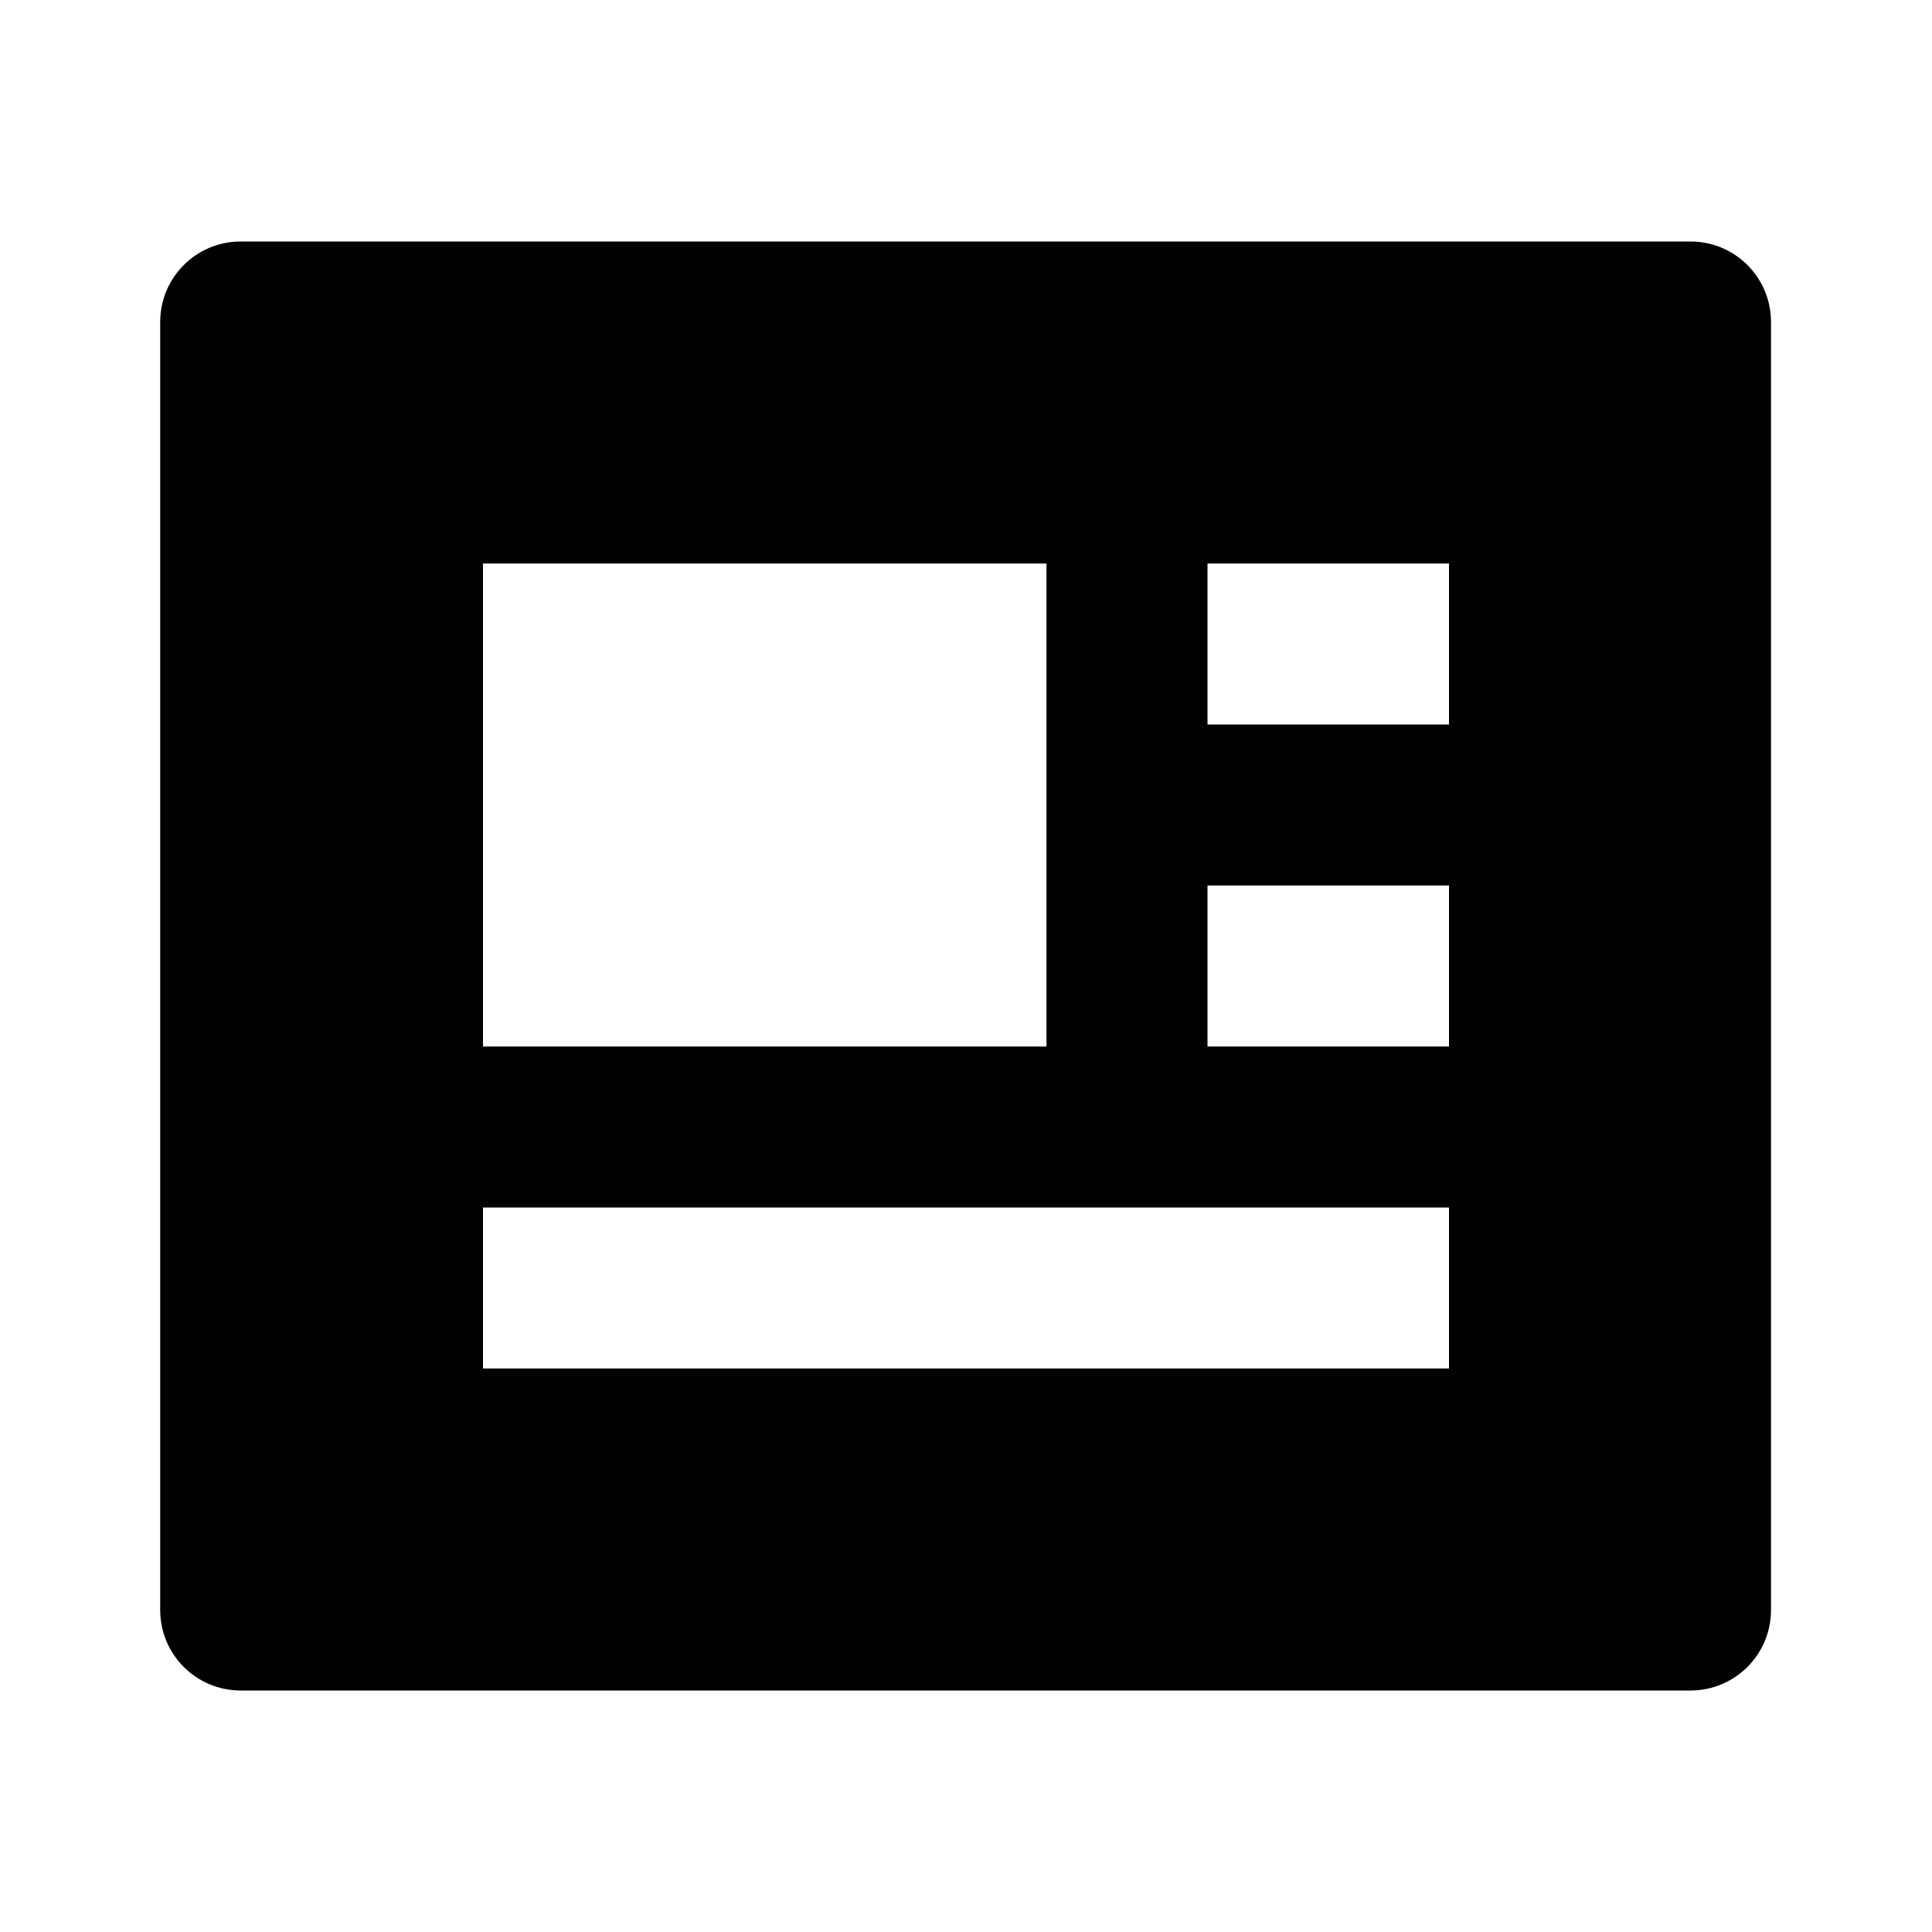
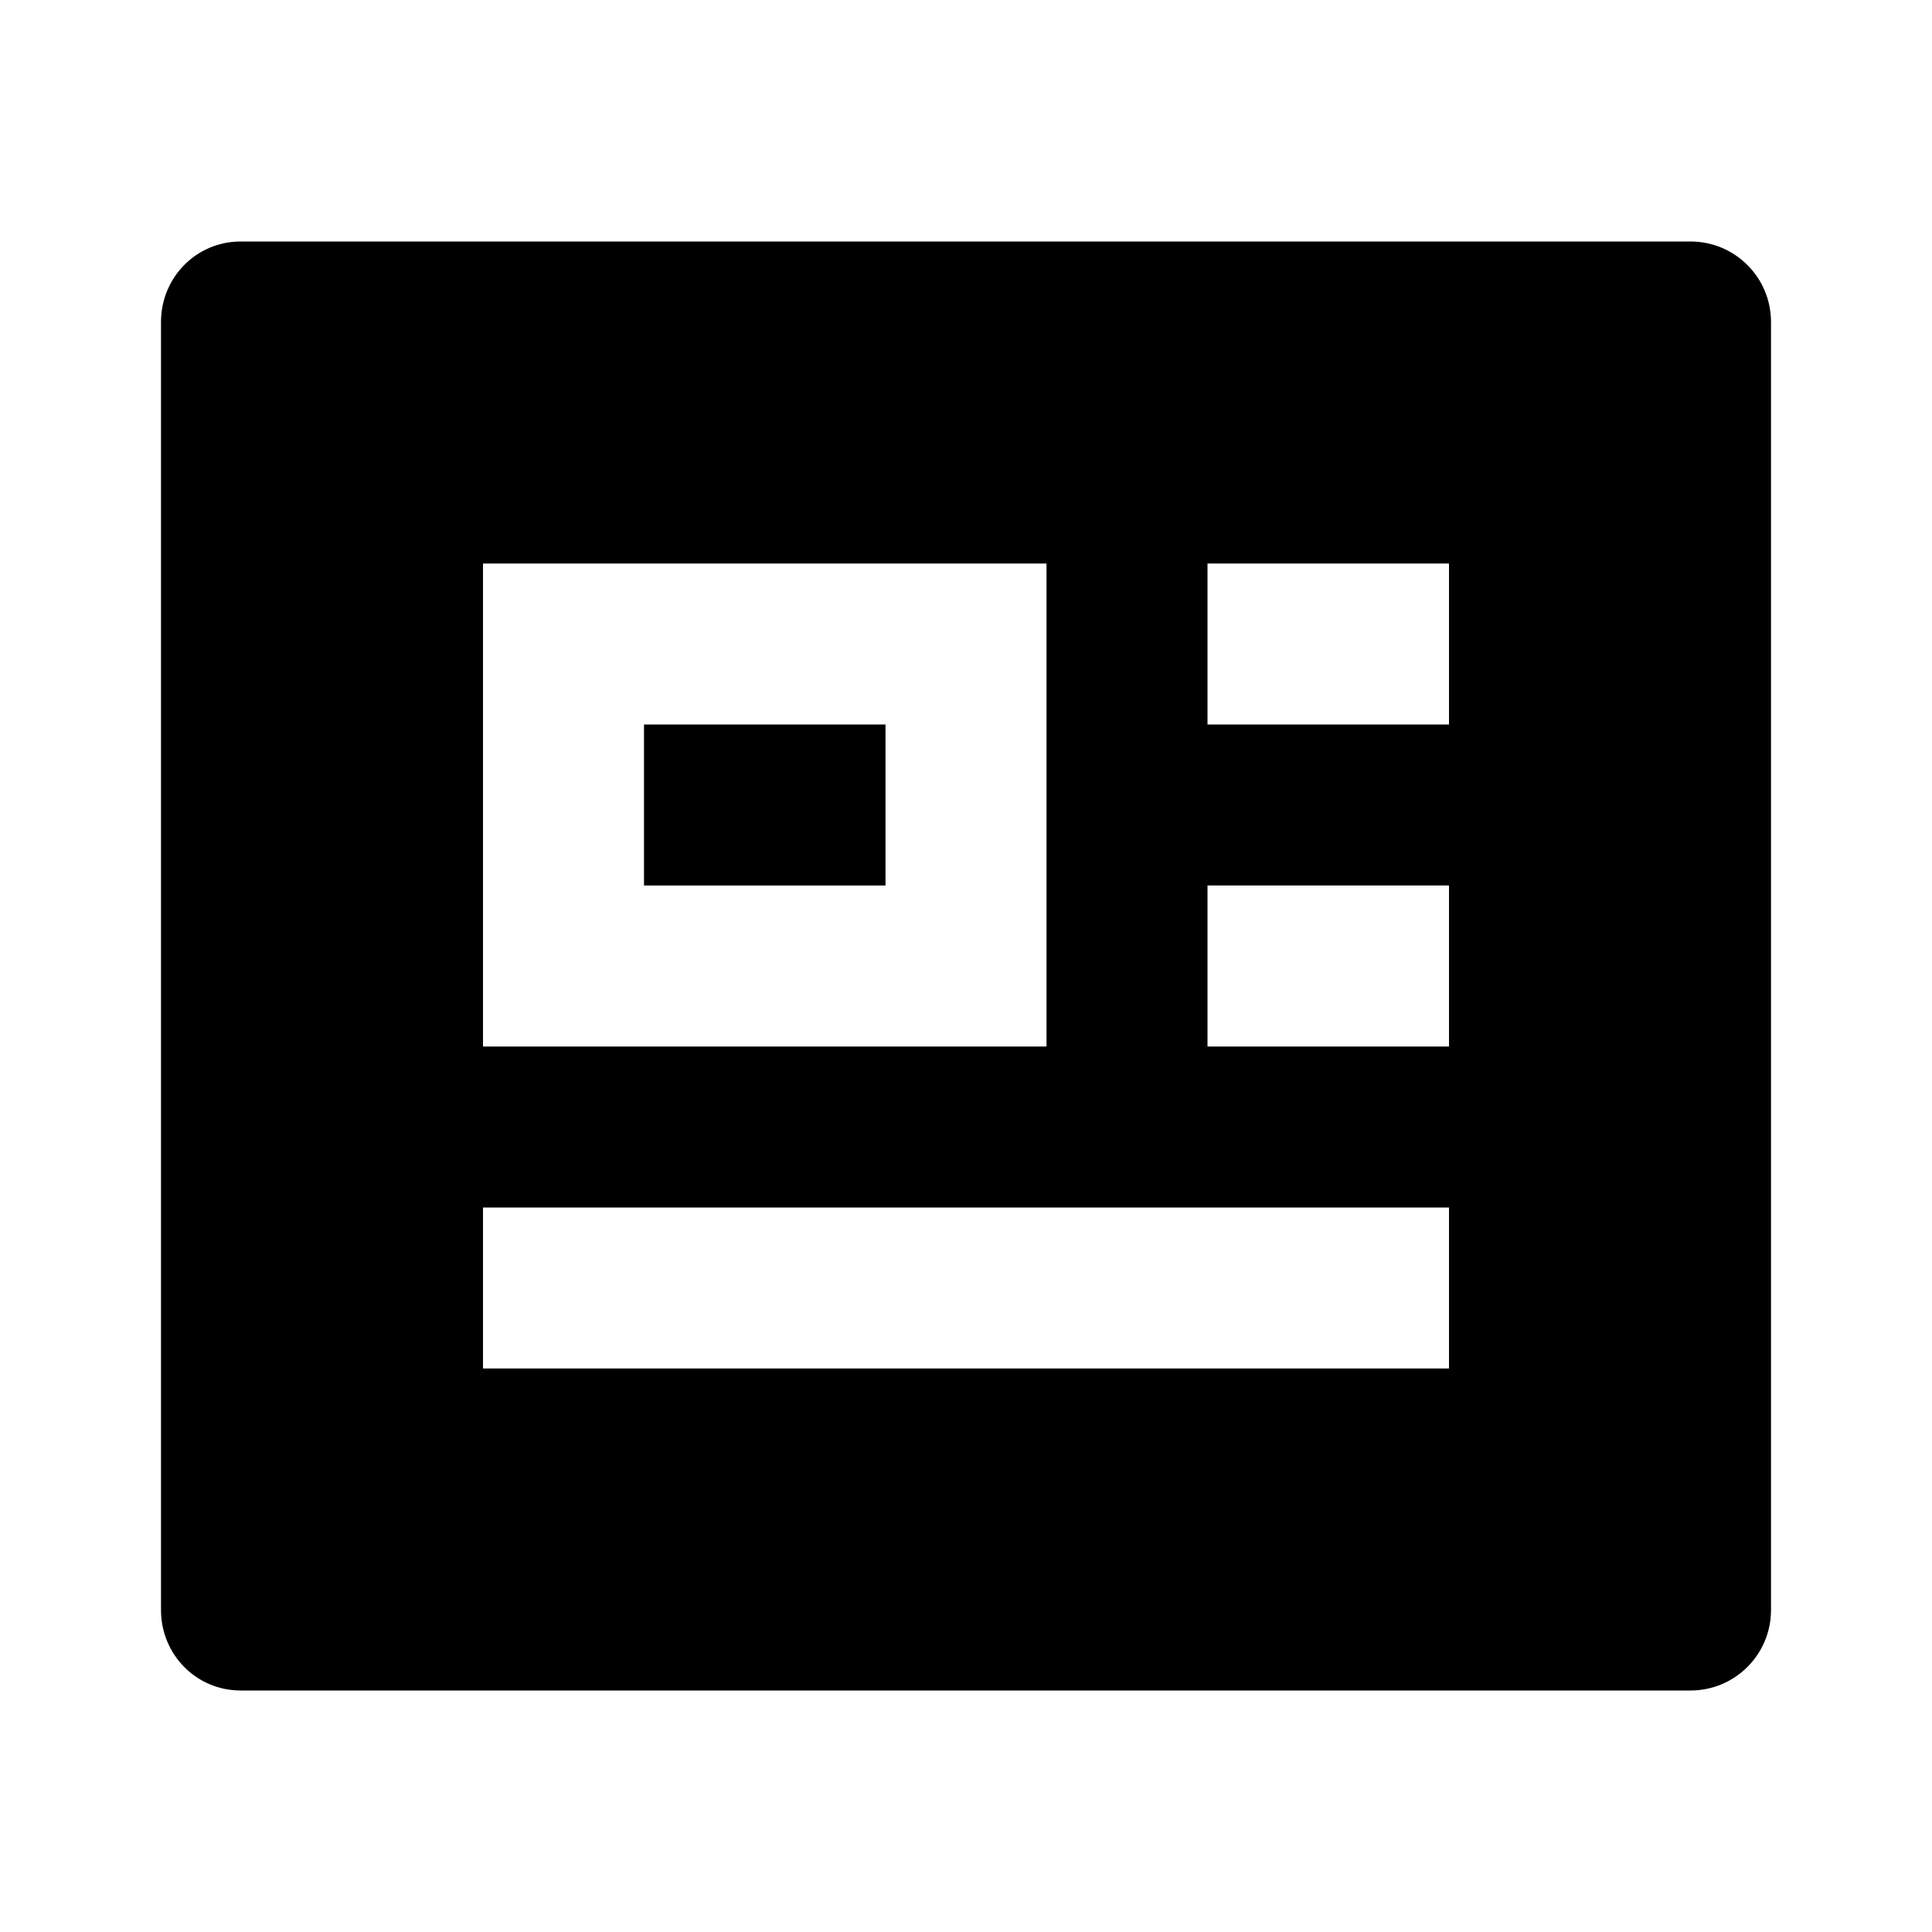
<svg xmlns="http://www.w3.org/2000/svg" width="24" height="24" viewBox="0 0 24 24">
-   <path d="M21,3H2.99c-0.553,0-1,0.447-1,1v16c0,0.553,0.447,1,1,1H21c0.553,0,1-0.447,1-1V4C22,3.447,21.553,3,21,3z M6,12V8V7h1h5 h1v1v4v1h-1H7H6V12z M18,17H6v-2h12V17z M18,13h-3v-2h3V13z M18,9h-3V7h3V9z" />
+   <path d="M21,3H2.99C2.438,3,2,3.447,2,4v16c0,0.553,0.438,1,0.99,1H21c0.553,0,1-0.447,1-1V4C22,3.447,21.553,3,21,3z M6,12V8V7h1 h5h1v1v4v1h-1H7H6V12z M18,17H6v-2h12V17z M18,13h-3v-2h3V13z M18,9h-3V7h3V9z" />
+   <path d="M8 9H11V11H8z" />
</svg>
